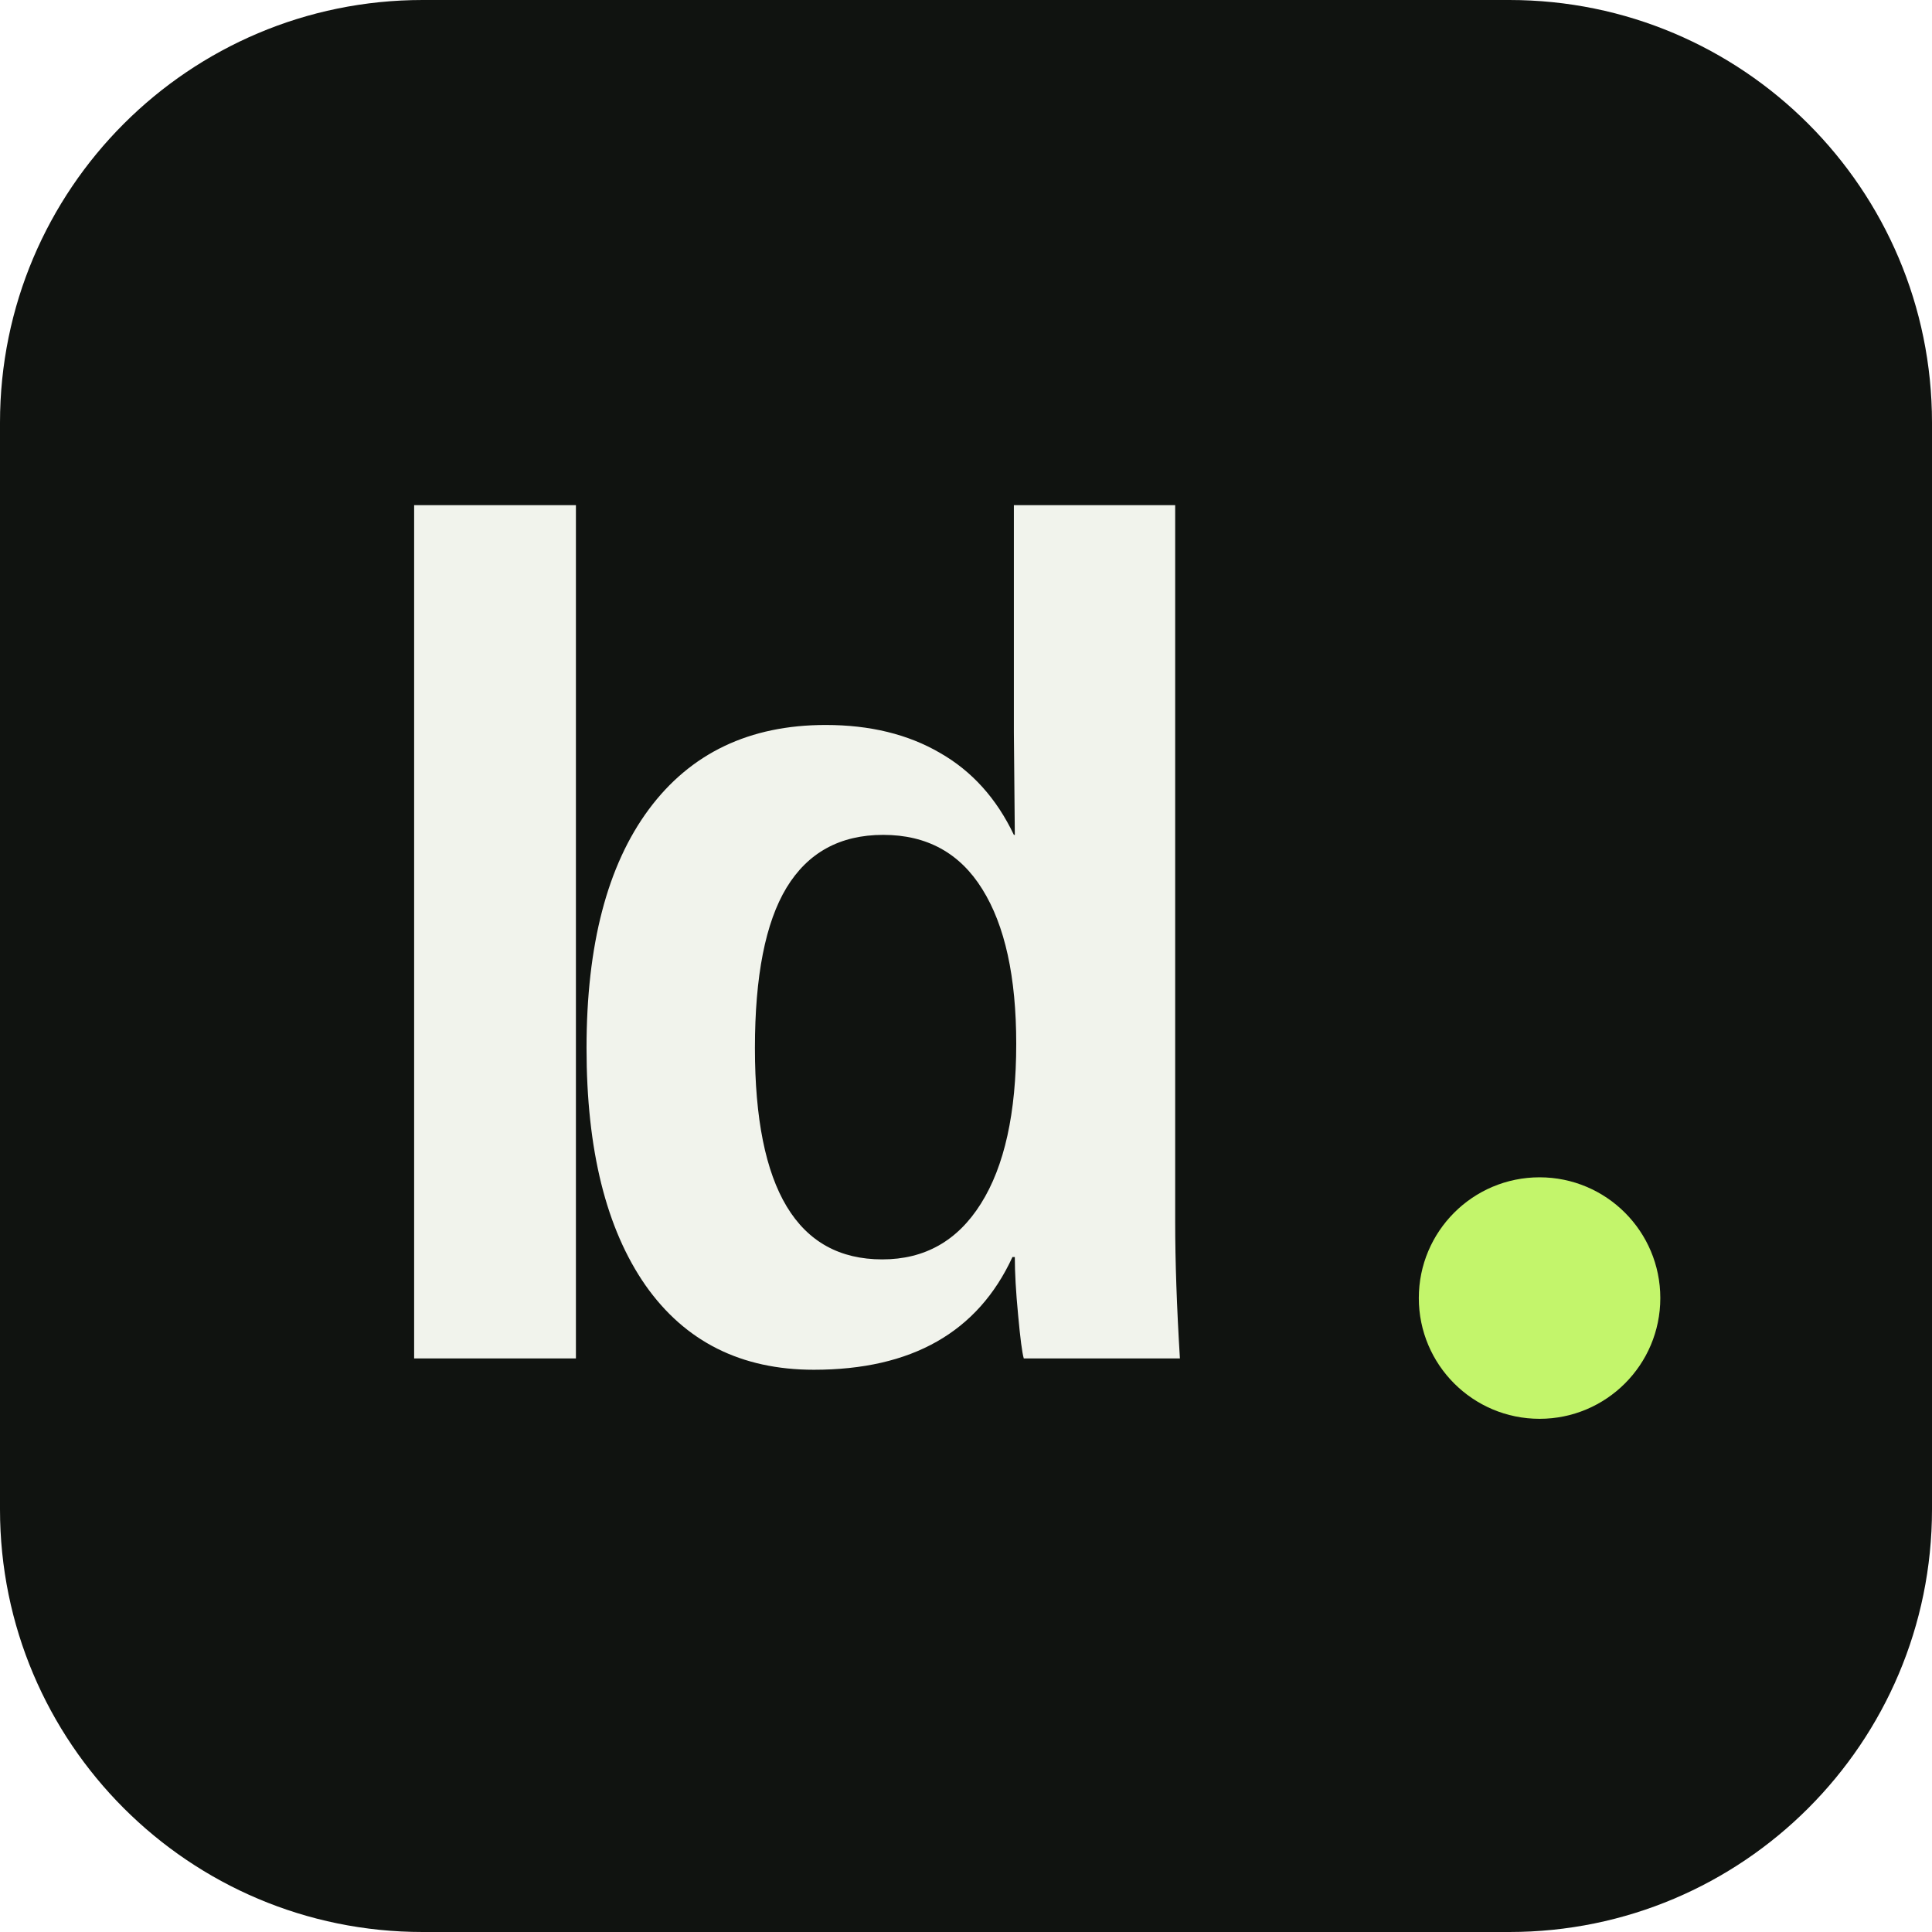
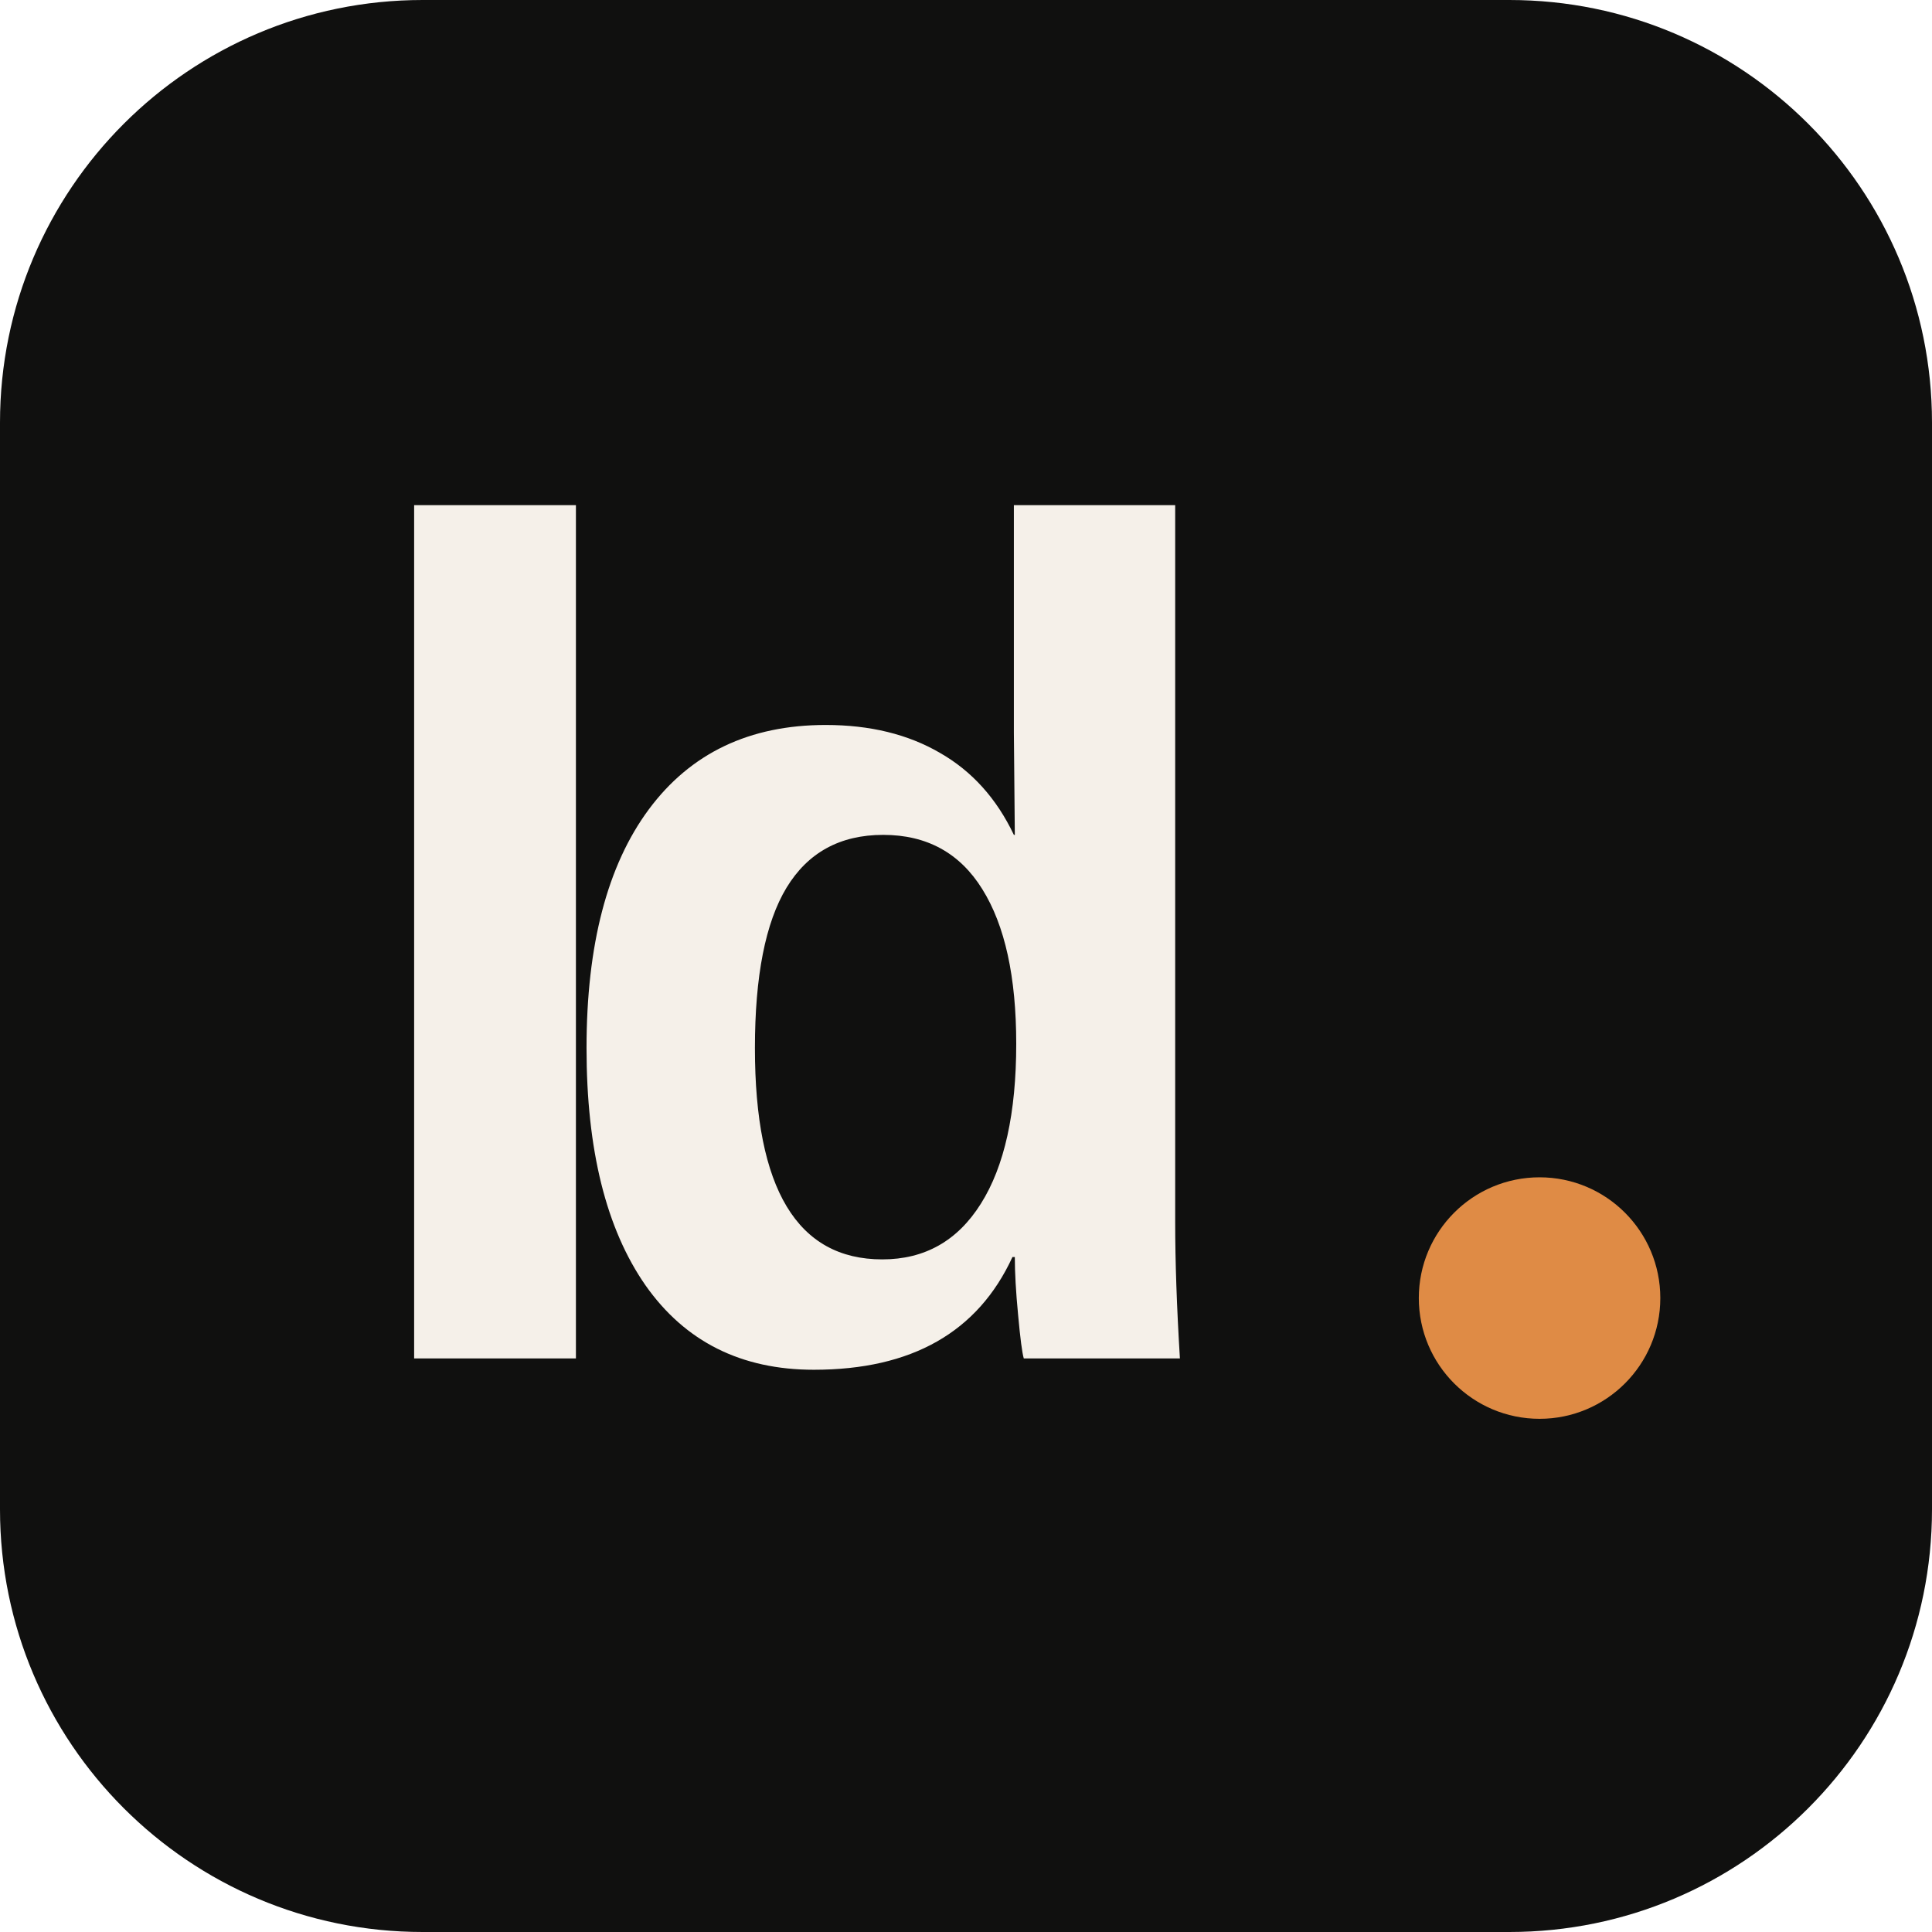
<svg xmlns="http://www.w3.org/2000/svg" viewBox="0 0 64 64">
-   <rect width="64" height="64" rx="14" fill="#101310" />
-   <text x="11" y="45" font-family="Arial,sans-serif" font-weight="700" font-size="39" letter-spacing="-4" fill="#f1f3ec">ld</text>
-   <circle cx="51" cy="43" r="4" fill="#c3f56b" />
+   <rect width="64" height="64" rx="14" fill="#10100f" />
+   <text x="11" y="45" font-family="Arial,sans-serif" font-weight="700" font-size="39" letter-spacing="-4" fill="#f5f0e9">ld</text>
+   <circle cx="51" cy="43" r="4" fill="#df8b45" />
</svg>
